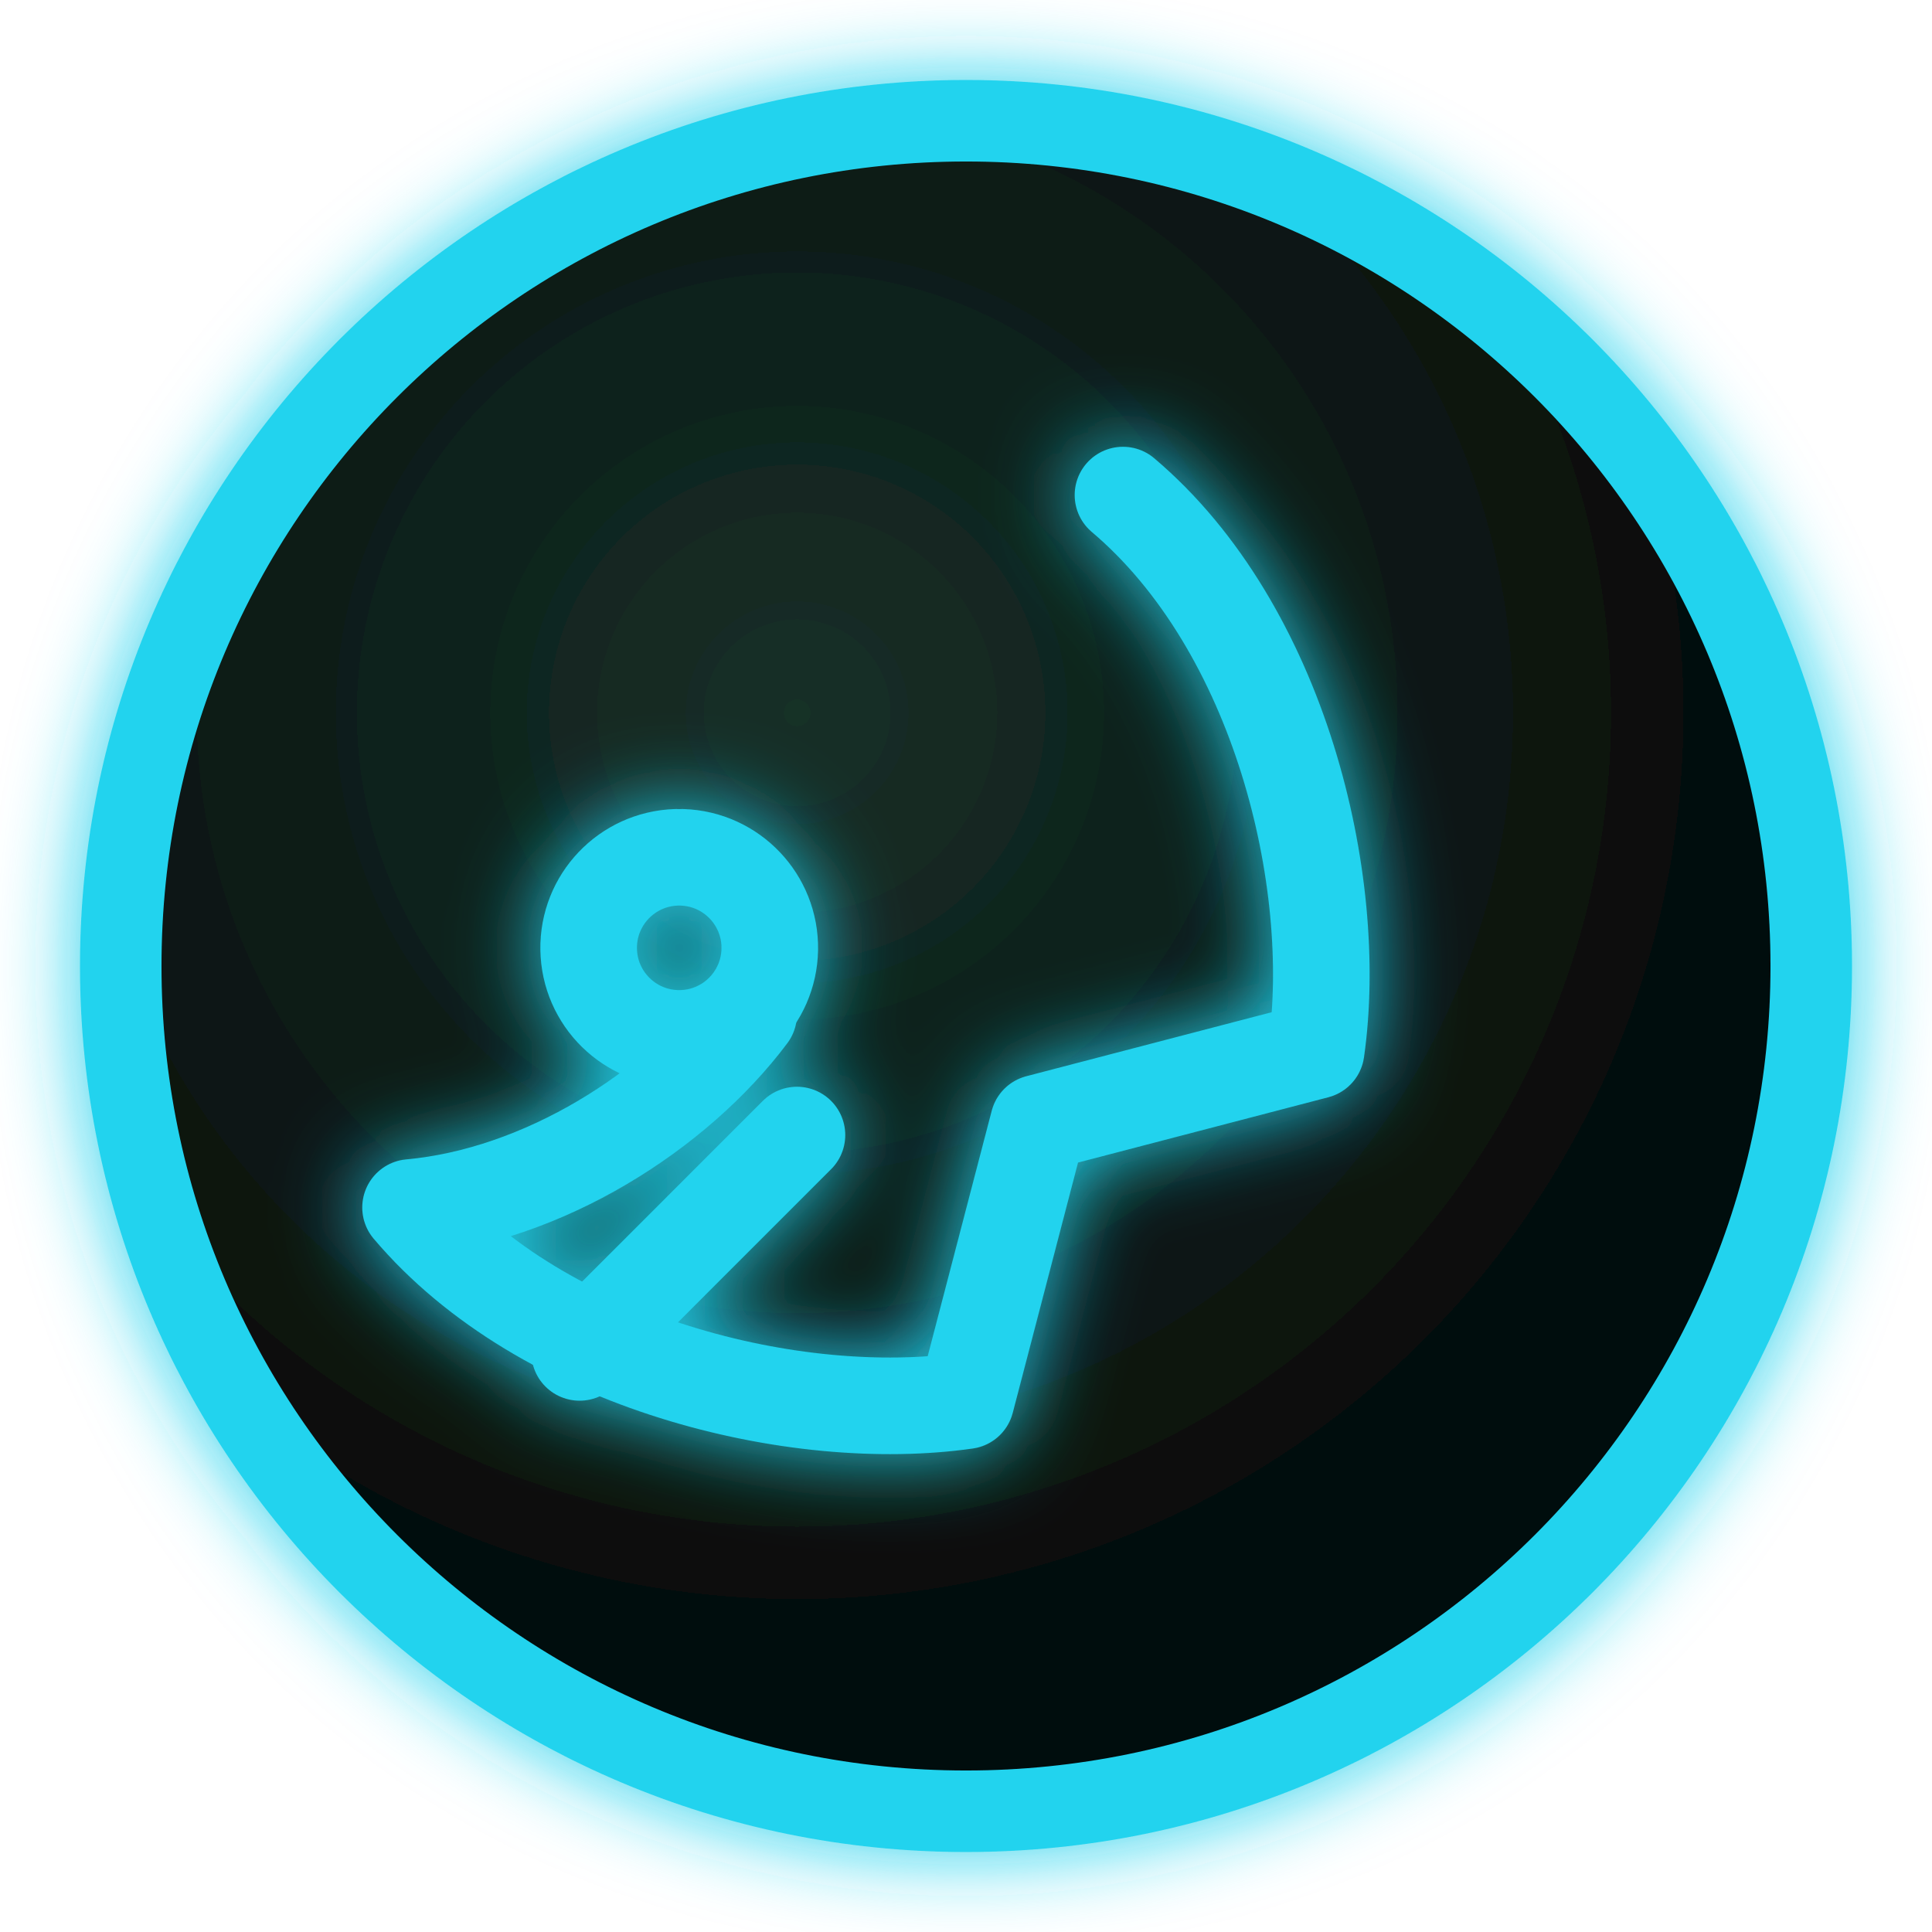
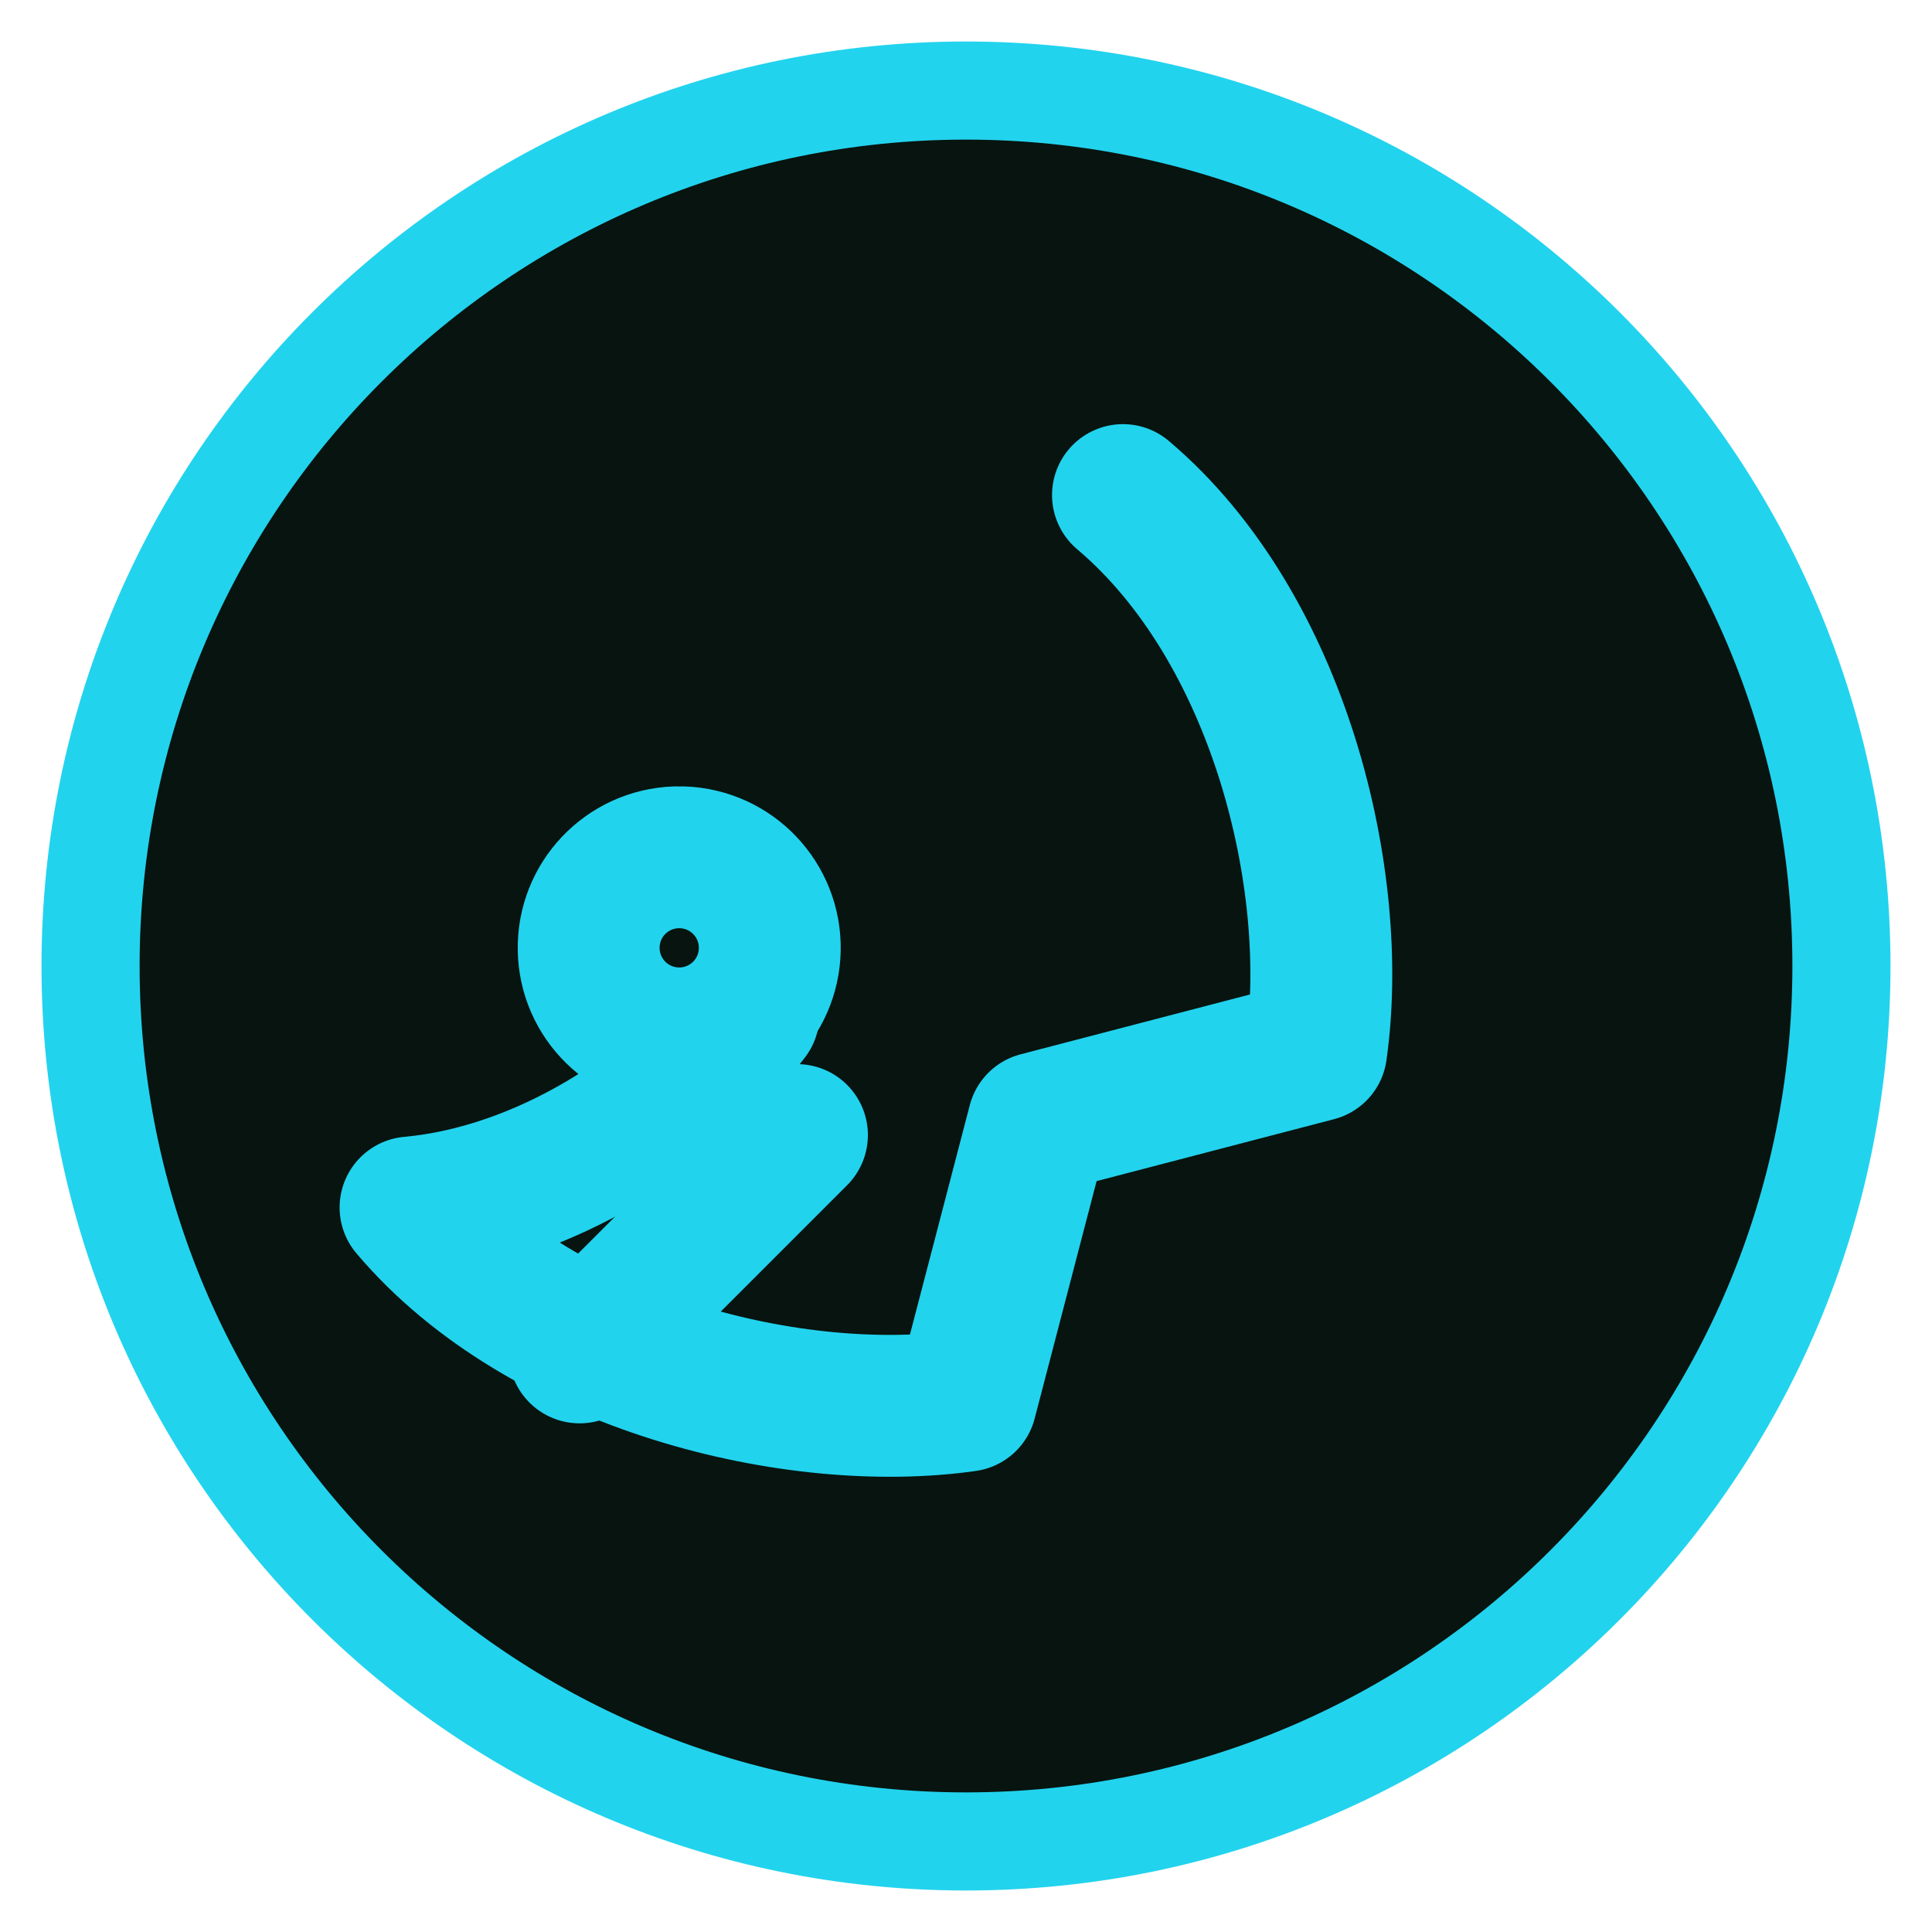
- <svg xmlns="http://www.w3.org/2000/svg" viewBox="0 0 32 32">
-   <defs>
-     <radialGradient id="bg" cx="40%" cy="35%" r="70%">
-       <stop offset="0%" stop-color="#163028" />
-       <stop offset="70%" stop-color="#07110e" />
-       <stop offset="100%" stop-color="#04060a" />
-     </radialGradient>
-     <filter id="g" x="-40%" y="-40%" width="180%" height="180%">
-       <feGaussianBlur stdDeviation=".7" result="b" />
-       <feMerge>
-         <feMergeNode in="b" />
-         <feMergeNode in="SourceGraphic" />
-       </feMerge>
-     </filter>
-   </defs>
-   <circle cx="16" cy="16" r="14" fill="url(#bg)" stroke="#22d3ee" stroke-width="1.35" filter="url(#g)" />
-   <g fill="none" stroke="#22d3ee" stroke-width="1.6" stroke-linecap="round" stroke-linejoin="round" filter="url(#g)">
+ <svg xmlns="http://www.w3.org/2000/svg" viewBox="0 0 64 64" shape-rendering="geometricPrecision">
+   <circle cx="32" cy="32" r="29" fill="#07140f" stroke="#22d3ee" stroke-width="3.25" />
+   <g fill="none" stroke="#22d3ee" stroke-width="2.35" stroke-linecap="round" stroke-linejoin="round" transform="scale(2)">
    <path d="M18.6 8.2c2.6 2.2 3.6 6.4 3.2 9.2l-4.6 1.2-1.2 4.6c-2.8.4-7-0.6-9.2-3.2 2.2-.2 4.4-1.6 5.6-3.2" />
    <path d="M13.2 18.8l-3.6 3.6" />
    <path d="M11.2 14.2a1.5 1.5 0 1 0 0.1 0" />
  </g>
-   <g fill="#22d3ee" stroke="none" filter="url(#g)" />
</svg>
